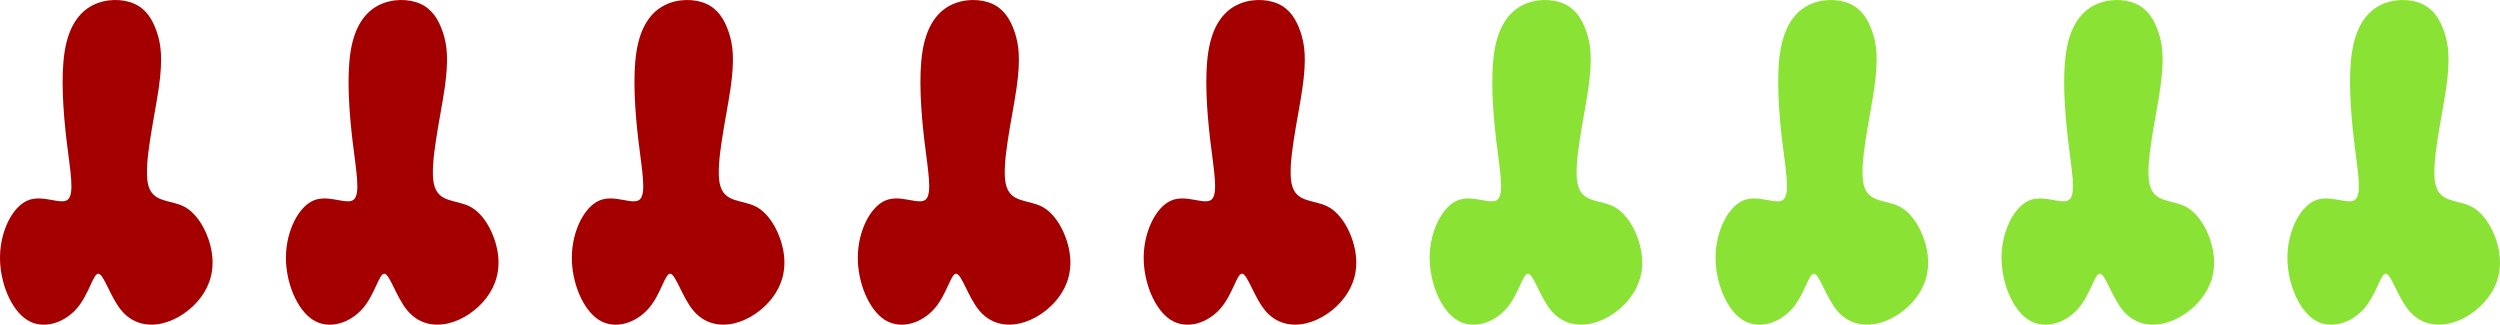
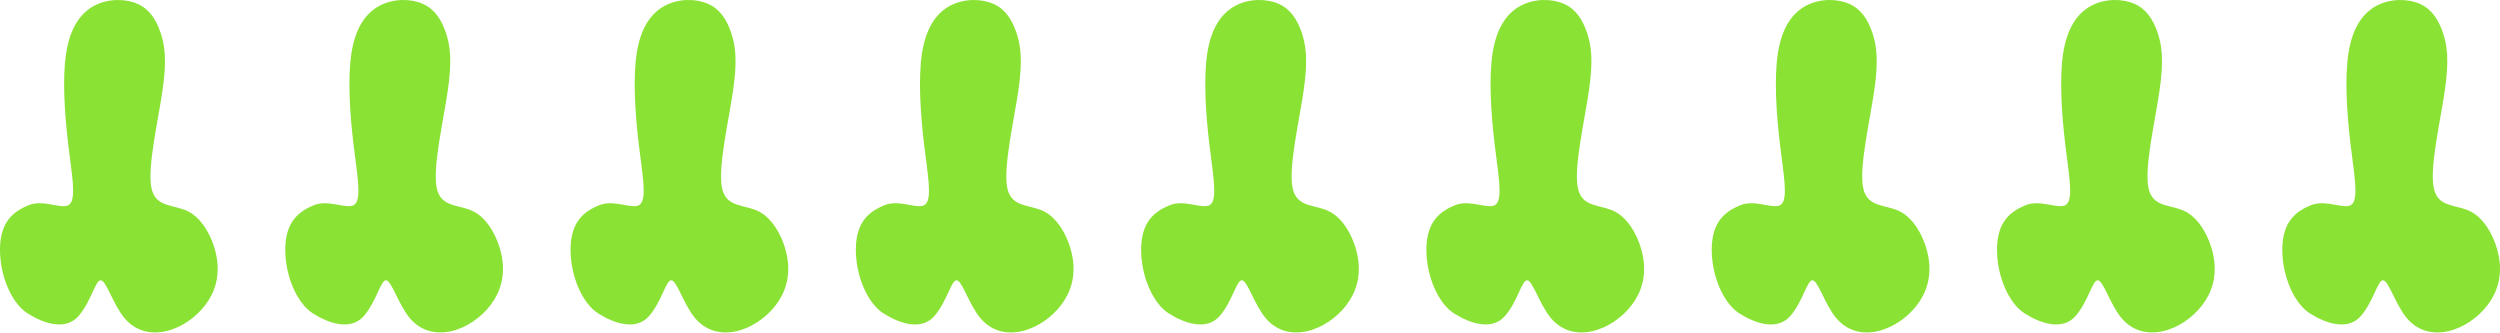
- <svg xmlns="http://www.w3.org/2000/svg" width="375.92mm" height="48.824mm" version="1.1" viewBox="0 0 375.92 48.824">
-   <g transform="translate(-1.0559 -1.1771)">
-     <g fill="#a40000">
-       <path d="m15.875 42.333c-0.801-0.109-1.413 3.098-3.29 5.246-1.877 2.147-5.02 3.236-7.448 1.708-2.428-1.528-4.14-5.673-4.08-9.548 0.06-3.875 1.892-7.479 4.175-8.425 2.283-0.946 5.016 0.766 6.037-0.135 1.021-0.901 0.33-4.415-0.195-8.816-0.526-4.4-0.886-9.687-0.3-13.411 0.586-3.725 2.118-5.887 4.16-6.954 2.043-1.066 4.596-1.036 6.353-0.24 1.757 0.796 2.718 2.358 3.349 4.22 0.631 1.862 0.931 4.025 0.281 8.503-0.65 4.478-2.234 11.201-1.633 14.25 0.601 3.049 3.394 2.388 5.542 3.559 2.148 1.172 3.649 4.175 4.07 6.818 0.42 2.643-0.24 4.926-1.667 6.818-1.427 1.892-3.619 3.394-5.845 3.889s-4.472-0.014-6.094-1.982c-1.622-1.967-2.613-5.391-3.415-5.5z" />
-       <path d="m58.87 42.333c-0.801-0.109-1.413 3.098-3.29 5.246-1.877 2.147-5.02 3.236-7.448 1.708-2.428-1.528-4.14-5.673-4.08-9.548 0.06-3.875 1.892-7.479 4.175-8.425 2.283-0.946 5.016 0.766 6.037-0.135 1.021-0.901 0.33-4.415-0.195-8.816-0.526-4.4-0.886-9.687-0.3-13.411 0.586-3.725 2.118-5.887 4.16-6.954 2.043-1.066 4.596-1.036 6.353-0.24 1.757 0.796 2.718 2.358 3.349 4.22 0.631 1.862 0.931 4.025 0.281 8.503-0.65 4.478-2.234 11.201-1.633 14.25 0.601 3.049 3.394 2.388 5.542 3.559 2.148 1.172 3.649 4.175 4.07 6.818 0.42 2.643-0.24 4.926-1.667 6.818-1.427 1.892-3.619 3.394-5.845 3.889s-4.472-0.014-6.094-1.982c-1.622-1.967-2.613-5.391-3.415-5.5z" />
-       <path d="m101.86 42.333c-0.801-0.109-1.413 3.098-3.29 5.246-1.877 2.147-5.02 3.236-7.448 1.708s-4.14-5.673-4.08-9.548c0.06-3.875 1.892-7.479 4.175-8.425 2.283-0.946 5.016 0.766 6.037-0.135 1.021-0.901 0.33-4.415-0.195-8.816-0.526-4.4-0.886-9.687-0.3-13.411 0.586-3.725 2.118-5.887 4.16-6.954 2.043-1.066 4.596-1.036 6.353-0.24s2.718 2.358 3.349 4.22 0.931 4.025 0.281 8.503c-0.65 4.478-2.234 11.201-1.633 14.25s3.394 2.388 5.542 3.559c2.148 1.172 3.649 4.175 4.07 6.818 0.42 2.643-0.24 4.926-1.667 6.818-1.427 1.892-3.619 3.394-5.845 3.889-2.226 0.495-4.472-0.014-6.094-1.982-1.622-1.967-2.613-5.391-3.415-5.5z" />
-       <path d="m144.86 42.333c-0.801-0.109-1.413 3.098-3.29 5.246-1.877 2.147-5.02 3.236-7.448 1.708s-4.14-5.673-4.08-9.548c0.06-3.875 1.892-7.479 4.175-8.425 2.283-0.946 5.016 0.766 6.037-0.135 1.021-0.901 0.33-4.415-0.195-8.816-0.526-4.4-0.886-9.687-0.3-13.411 0.586-3.725 2.118-5.887 4.16-6.954 2.043-1.066 4.596-1.036 6.353-0.24 1.757 0.796 2.718 2.358 3.349 4.22 0.631 1.862 0.931 4.025 0.281 8.503-0.65 4.478-2.234 11.201-1.633 14.25 0.601 3.049 3.394 2.388 5.542 3.559 2.148 1.172 3.649 4.175 4.07 6.818 0.42 2.643-0.24 4.926-1.667 6.818s-3.619 3.394-5.845 3.889c-2.226 0.495-4.472-0.014-6.094-1.982-1.622-1.967-2.613-5.391-3.415-5.5z" />
-       <path d="m187.85 42.333c-0.801-0.109-1.413 3.098-3.29 5.246s-5.02 3.236-7.448 1.708-4.14-5.673-4.08-9.548c0.06-3.875 1.892-7.479 4.175-8.425 2.283-0.946 5.016 0.766 6.037-0.135s0.33-4.415-0.195-8.816-0.886-9.687-0.3-13.411c0.586-3.725 2.118-5.887 4.16-6.954 2.043-1.066 4.596-1.036 6.353-0.24 1.757 0.796 2.718 2.358 3.349 4.22s0.931 4.025 0.281 8.503c-0.65 4.478-2.234 11.201-1.633 14.25 0.601 3.049 3.394 2.388 5.542 3.559 2.148 1.172 3.649 4.175 4.07 6.818 0.42 2.643-0.24 4.926-1.667 6.818-1.427 1.892-3.619 3.394-5.845 3.889-2.226 0.495-4.472-0.014-6.094-1.982-1.622-1.967-2.613-5.391-3.415-5.5z" />
-     </g>
-     <g fill="#8ae234">
-       <path d="m230.85 42.333c-0.801-0.109-1.413 3.098-3.29 5.246-1.877 2.147-5.02 3.236-7.448 1.708s-4.14-5.673-4.08-9.548 1.892-7.479 4.175-8.425c2.283-0.946 5.016 0.766 6.037-0.135 1.021-0.901 0.33-4.415-0.195-8.816-0.526-4.4-0.886-9.687-0.3-13.411 0.586-3.725 2.118-5.887 4.16-6.954 2.043-1.066 4.596-1.036 6.353-0.24 1.757 0.796 2.718 2.358 3.349 4.22 0.631 1.862 0.931 4.025 0.281 8.503-0.65 4.478-2.234 11.201-1.633 14.25 0.601 3.049 3.394 2.388 5.542 3.559 2.148 1.172 3.649 4.175 4.07 6.818 0.42 2.643-0.24 4.926-1.667 6.818s-3.619 3.394-5.845 3.889c-2.226 0.495-4.472-0.014-6.094-1.982-1.622-1.967-2.613-5.391-3.415-5.5z" />
-       <path d="m273.84 42.333c-0.801-0.109-1.413 3.098-3.29 5.246-1.877 2.147-5.02 3.236-7.448 1.708s-4.14-5.673-4.08-9.548c0.06-3.875 1.892-7.479 4.175-8.425 2.283-0.946 5.016 0.766 6.037-0.135s0.33-4.415-0.195-8.816-0.886-9.687-0.3-13.411c0.586-3.725 2.118-5.887 4.16-6.954 2.043-1.066 4.596-1.036 6.353-0.24 1.757 0.796 2.718 2.358 3.349 4.22s0.931 4.025 0.281 8.503c-0.65 4.478-2.234 11.201-1.633 14.25s3.394 2.388 5.542 3.559c2.148 1.172 3.649 4.175 4.07 6.818s-0.24 4.926-1.667 6.818c-1.427 1.892-3.619 3.394-5.845 3.889-2.226 0.495-4.472-0.014-6.094-1.982-1.622-1.967-2.613-5.391-3.415-5.5z" />
-       <path d="m316.84 42.333c-0.801-0.109-1.413 3.098-3.29 5.246-1.877 2.147-5.02 3.236-7.448 1.708s-4.14-5.673-4.08-9.548 1.892-7.479 4.175-8.425c2.283-0.946 5.016 0.766 6.037-0.135 1.021-0.901 0.33-4.415-0.195-8.816-0.526-4.4-0.886-9.687-0.3-13.411 0.586-3.725 2.118-5.887 4.16-6.954 2.043-1.066 4.596-1.036 6.353-0.24 1.757 0.796 2.718 2.358 3.349 4.22 0.631 1.862 0.931 4.025 0.281 8.503-0.65 4.478-2.234 11.201-1.633 14.25 0.601 3.049 3.394 2.388 5.542 3.559 2.148 1.172 3.649 4.175 4.07 6.818 0.42 2.643-0.24 4.926-1.667 6.818s-3.619 3.394-5.845 3.889c-2.226 0.495-4.472-0.014-6.094-1.982-1.622-1.967-2.613-5.391-3.415-5.5z" />
-       <path d="m359.83 42.333c-0.801-0.109-1.413 3.098-3.29 5.246-1.877 2.147-5.02 3.236-7.448 1.708s-4.14-5.673-4.08-9.548 1.892-7.479 4.175-8.425c2.283-0.946 5.016 0.766 6.037-0.135 1.021-0.901 0.33-4.415-0.195-8.816-0.526-4.4-0.886-9.687-0.3-13.411 0.586-3.725 2.118-5.887 4.16-6.954 2.043-1.066 4.596-1.036 6.353-0.24 1.757 0.796 2.718 2.358 3.349 4.22 0.631 1.862 0.931 4.025 0.281 8.503-0.65 4.478-2.234 11.201-1.633 14.25 0.601 3.049 3.394 2.388 5.542 3.559 2.148 1.172 3.649 4.175 4.07 6.818 0.42 2.643-0.24 4.926-1.667 6.818s-3.619 3.394-5.845 3.889c-2.226 0.495-4.472-0.014-6.094-1.982-1.622-1.967-2.613-5.391-3.415-5.5z" />
-     </g>
-   </g>
+ <svg xmlns="http://www.w3.org/2000/svg" width="300.8" height="40" version="1.1" viewBox="0 0 79.587 10.583">
+   <path id="hit1" d="m3.213 8.923c-0.174-0.024-0.306 0.672-0.713 1.137-0.407 0.466-1.088 0.252-1.615-0.079-0.526-0.331-0.898-1.23-0.885-2.07 0.013-0.84 0.41-1.172 0.905-1.377 0.495-0.205 1.088 0.166 1.309-0.029 0.221-0.195 0.072-0.957-0.042-1.911s-0.192-2.1-0.065-2.908c0.127-0.808 0.459-1.276 0.902-1.508 0.443-0.231 0.996-0.225 1.377-0.052 0.381 0.173 0.589 0.511 0.726 0.915 0.137 0.404 0.202 0.873 0.061 1.843-0.141 0.971-0.484 2.429-0.354 3.09 0.13 0.661 0.736 0.518 1.202 0.772 0.466 0.254 0.791 0.905 0.882 1.478 0.091 0.573-0.052 1.068-0.361 1.478-0.309 0.41-0.785 0.736-1.267 0.843-0.483 0.107-0.97-0.003-1.321-0.43-0.352-0.427-0.567-1.169-0.74-1.192z" fill="#8ae234" />
+   <path id="hit2" d="m12.295 8.923c-0.174-0.024-0.306 0.672-0.713 1.137-0.407 0.466-1.088 0.252-1.615-0.079-0.526-0.331-0.898-1.23-0.885-2.07 0.013-0.84 0.41-1.172 0.905-1.377 0.495-0.205 1.088 0.166 1.309-0.029s0.072-0.957-0.042-1.911c-0.114-0.954-0.192-2.1-0.065-2.908 0.127-0.808 0.459-1.276 0.902-1.508s0.996-0.225 1.377-0.052c0.381 0.173 0.589 0.511 0.726 0.915 0.137 0.404 0.202 0.873 0.061 1.843-0.141 0.971-0.484 2.429-0.354 3.09 0.13 0.661 0.736 0.518 1.202 0.772 0.466 0.254 0.791 0.905 0.882 1.478 0.091 0.573-0.052 1.068-0.361 1.478-0.309 0.41-0.785 0.736-1.267 0.843-0.483 0.107-0.97-0.003-1.321-0.43-0.352-0.427-0.567-1.169-0.74-1.192z" fill="#8ae234" />
+   <path id="hit3" d="m21.377 8.923c-0.174-0.024-0.306 0.672-0.713 1.137-0.407 0.466-1.088 0.252-1.615-0.079-0.526-0.331-0.898-1.23-0.885-2.07 0.013-0.84 0.41-1.172 0.905-1.377 0.495-0.205 1.088 0.166 1.309-0.029 0.221-0.195 0.072-0.957-0.042-1.911-0.114-0.954-0.192-2.1-0.065-2.908 0.127-0.808 0.459-1.276 0.902-1.508s0.996-0.225 1.377-0.052c0.381 0.173 0.589 0.511 0.726 0.915 0.137 0.404 0.202 0.873 0.061 1.843-0.141 0.971-0.484 2.429-0.354 3.09 0.13 0.661 0.736 0.518 1.202 0.772 0.466 0.254 0.791 0.905 0.882 1.478 0.091 0.573-0.052 1.068-0.361 1.478-0.309 0.41-0.785 0.736-1.267 0.843-0.483 0.107-0.97-0.003-1.321-0.43-0.352-0.427-0.567-1.169-0.74-1.192z" fill="#8ae234" />
+   <path id="hit4" d="m30.459 8.923c-0.174-0.024-0.306 0.672-0.713 1.137-0.407 0.466-1.088 0.252-1.615-0.079-0.526-0.331-0.898-1.23-0.885-2.07 0.013-0.84 0.41-1.172 0.905-1.377 0.495-0.205 1.088 0.166 1.309-0.029 0.221-0.195 0.072-0.957-0.042-1.911-0.114-0.954-0.192-2.1-0.065-2.908 0.127-0.808 0.459-1.276 0.902-1.508 0.443-0.231 0.996-0.225 1.377-0.052 0.381 0.173 0.589 0.511 0.726 0.915 0.137 0.404 0.202 0.873 0.061 1.843-0.141 0.971-0.484 2.429-0.354 3.09 0.13 0.661 0.736 0.518 1.202 0.772 0.466 0.254 0.791 0.905 0.882 1.478 0.091 0.573-0.052 1.068-0.361 1.478-0.309 0.41-0.785 0.736-1.267 0.843-0.483 0.107-0.97-0.003-1.321-0.43-0.352-0.427-0.567-1.169-0.74-1.192z" fill="#8ae234" />
+   <path id="hit5" d="m39.541 8.923c-0.174-0.024-0.306 0.672-0.713 1.137-0.407 0.466-1.088 0.252-1.615-0.079-0.526-0.331-0.898-1.23-0.885-2.07 0.013-0.84 0.41-1.172 0.905-1.377 0.495-0.205 1.088 0.166 1.309-0.029 0.221-0.195 0.072-0.957-0.042-1.911-0.114-0.954-0.192-2.1-0.065-2.908 0.127-0.808 0.459-1.276 0.902-1.508s0.996-0.225 1.377-0.052c0.381 0.173 0.589 0.511 0.726 0.915 0.137 0.404 0.202 0.873 0.061 1.843-0.141 0.971-0.484 2.429-0.354 3.09 0.13 0.661 0.736 0.518 1.202 0.772 0.466 0.254 0.791 0.905 0.882 1.478 0.091 0.573-0.052 1.068-0.361 1.478s-0.785 0.736-1.267 0.843-0.97-0.003-1.321-0.43c-0.352-0.427-0.567-1.169-0.74-1.192z" fill="#8ae234" />
+   <path id="hit6" d="m48.623 8.923c-0.174-0.024-0.306 0.672-0.713 1.137-0.407 0.466-1.088 0.252-1.615-0.079-0.526-0.331-0.898-1.23-0.885-2.07 0.013-0.84 0.41-1.172 0.905-1.377 0.495-0.205 1.088 0.166 1.309-0.029s0.072-0.957-0.042-1.911c-0.114-0.954-0.192-2.1-0.065-2.908 0.127-0.808 0.459-1.276 0.902-1.508s0.996-0.225 1.377-0.052c0.381 0.173 0.589 0.511 0.726 0.915 0.137 0.404 0.202 0.873 0.061 1.843-0.141 0.971-0.484 2.429-0.354 3.09 0.13 0.661 0.736 0.518 1.202 0.772 0.466 0.254 0.791 0.905 0.882 1.478 0.091 0.573-0.052 1.068-0.361 1.478-0.309 0.41-0.785 0.736-1.267 0.843-0.483 0.107-0.97-0.003-1.321-0.43-0.352-0.427-0.567-1.169-0.74-1.192z" fill="#8ae234" />
+   <path id="hit7" d="m57.706 8.923c-0.174-0.024-0.306 0.672-0.713 1.137-0.407 0.466-1.088 0.252-1.615-0.079-0.526-0.331-0.898-1.23-0.885-2.07 0.013-0.84 0.41-1.172 0.905-1.377 0.495-0.205 1.088 0.166 1.309-0.029 0.221-0.195 0.072-0.957-0.042-1.911-0.114-0.954-0.192-2.1-0.065-2.908 0.127-0.808 0.459-1.276 0.902-1.508s0.996-0.225 1.377-0.052c0.381 0.173 0.589 0.511 0.726 0.915 0.137 0.404 0.202 0.873 0.061 1.843-0.141 0.971-0.484 2.429-0.354 3.09 0.13 0.661 0.736 0.518 1.202 0.772 0.466 0.254 0.791 0.905 0.882 1.478 0.091 0.573-0.052 1.068-0.361 1.478-0.309 0.41-0.785 0.736-1.267 0.843-0.483 0.107-0.97-0.003-1.321-0.43-0.352-0.427-0.567-1.169-0.74-1.192z" fill="#8ae234" />
+   <path id="hit8" d="m66.788 8.923c-0.174-0.024-0.306 0.672-0.713 1.137-0.407 0.466-1.088 0.252-1.615-0.079-0.526-0.331-0.898-1.23-0.885-2.07 0.013-0.84 0.41-1.172 0.905-1.377 0.495-0.205 1.088 0.166 1.309-0.029 0.221-0.195 0.072-0.957-0.042-1.911-0.114-0.954-0.192-2.1-0.065-2.908 0.127-0.808 0.459-1.276 0.902-1.508s0.996-0.225 1.377-0.052c0.381 0.173 0.589 0.511 0.726 0.915 0.137 0.404 0.202 0.873 0.061 1.843-0.141 0.971-0.484 2.429-0.354 3.09 0.13 0.661 0.736 0.518 1.202 0.772 0.466 0.254 0.791 0.905 0.882 1.478 0.091 0.573-0.052 1.068-0.361 1.478-0.309 0.41-0.785 0.736-1.267 0.843-0.483 0.107-0.97-0.003-1.321-0.43-0.352-0.427-0.567-1.169-0.74-1.192z" fill="#8ae234" />
+   <path id="hit9" d="m75.87 8.923c-0.174-0.024-0.306 0.672-0.713 1.137-0.407 0.466-1.088 0.252-1.615-0.079-0.526-0.331-0.898-1.23-0.885-2.07 0.013-0.84 0.41-1.172 0.905-1.377 0.495-0.205 1.088 0.166 1.309-0.029 0.221-0.195 0.072-0.957-0.042-1.911-0.114-0.954-0.192-2.1-0.065-2.908 0.127-0.808 0.459-1.276 0.902-1.508s0.996-0.225 1.377-0.052c0.381 0.173 0.589 0.511 0.726 0.915 0.137 0.404 0.202 0.873 0.061 1.843-0.141 0.971-0.484 2.429-0.354 3.09 0.13 0.661 0.736 0.518 1.202 0.772 0.466 0.254 0.791 0.905 0.882 1.478 0.091 0.573-0.052 1.068-0.361 1.478-0.309 0.41-0.785 0.736-1.267 0.843-0.483 0.107-0.97-0.003-1.321-0.43-0.352-0.427-0.567-1.169-0.74-1.192z" fill="#8ae234" />
</svg>
